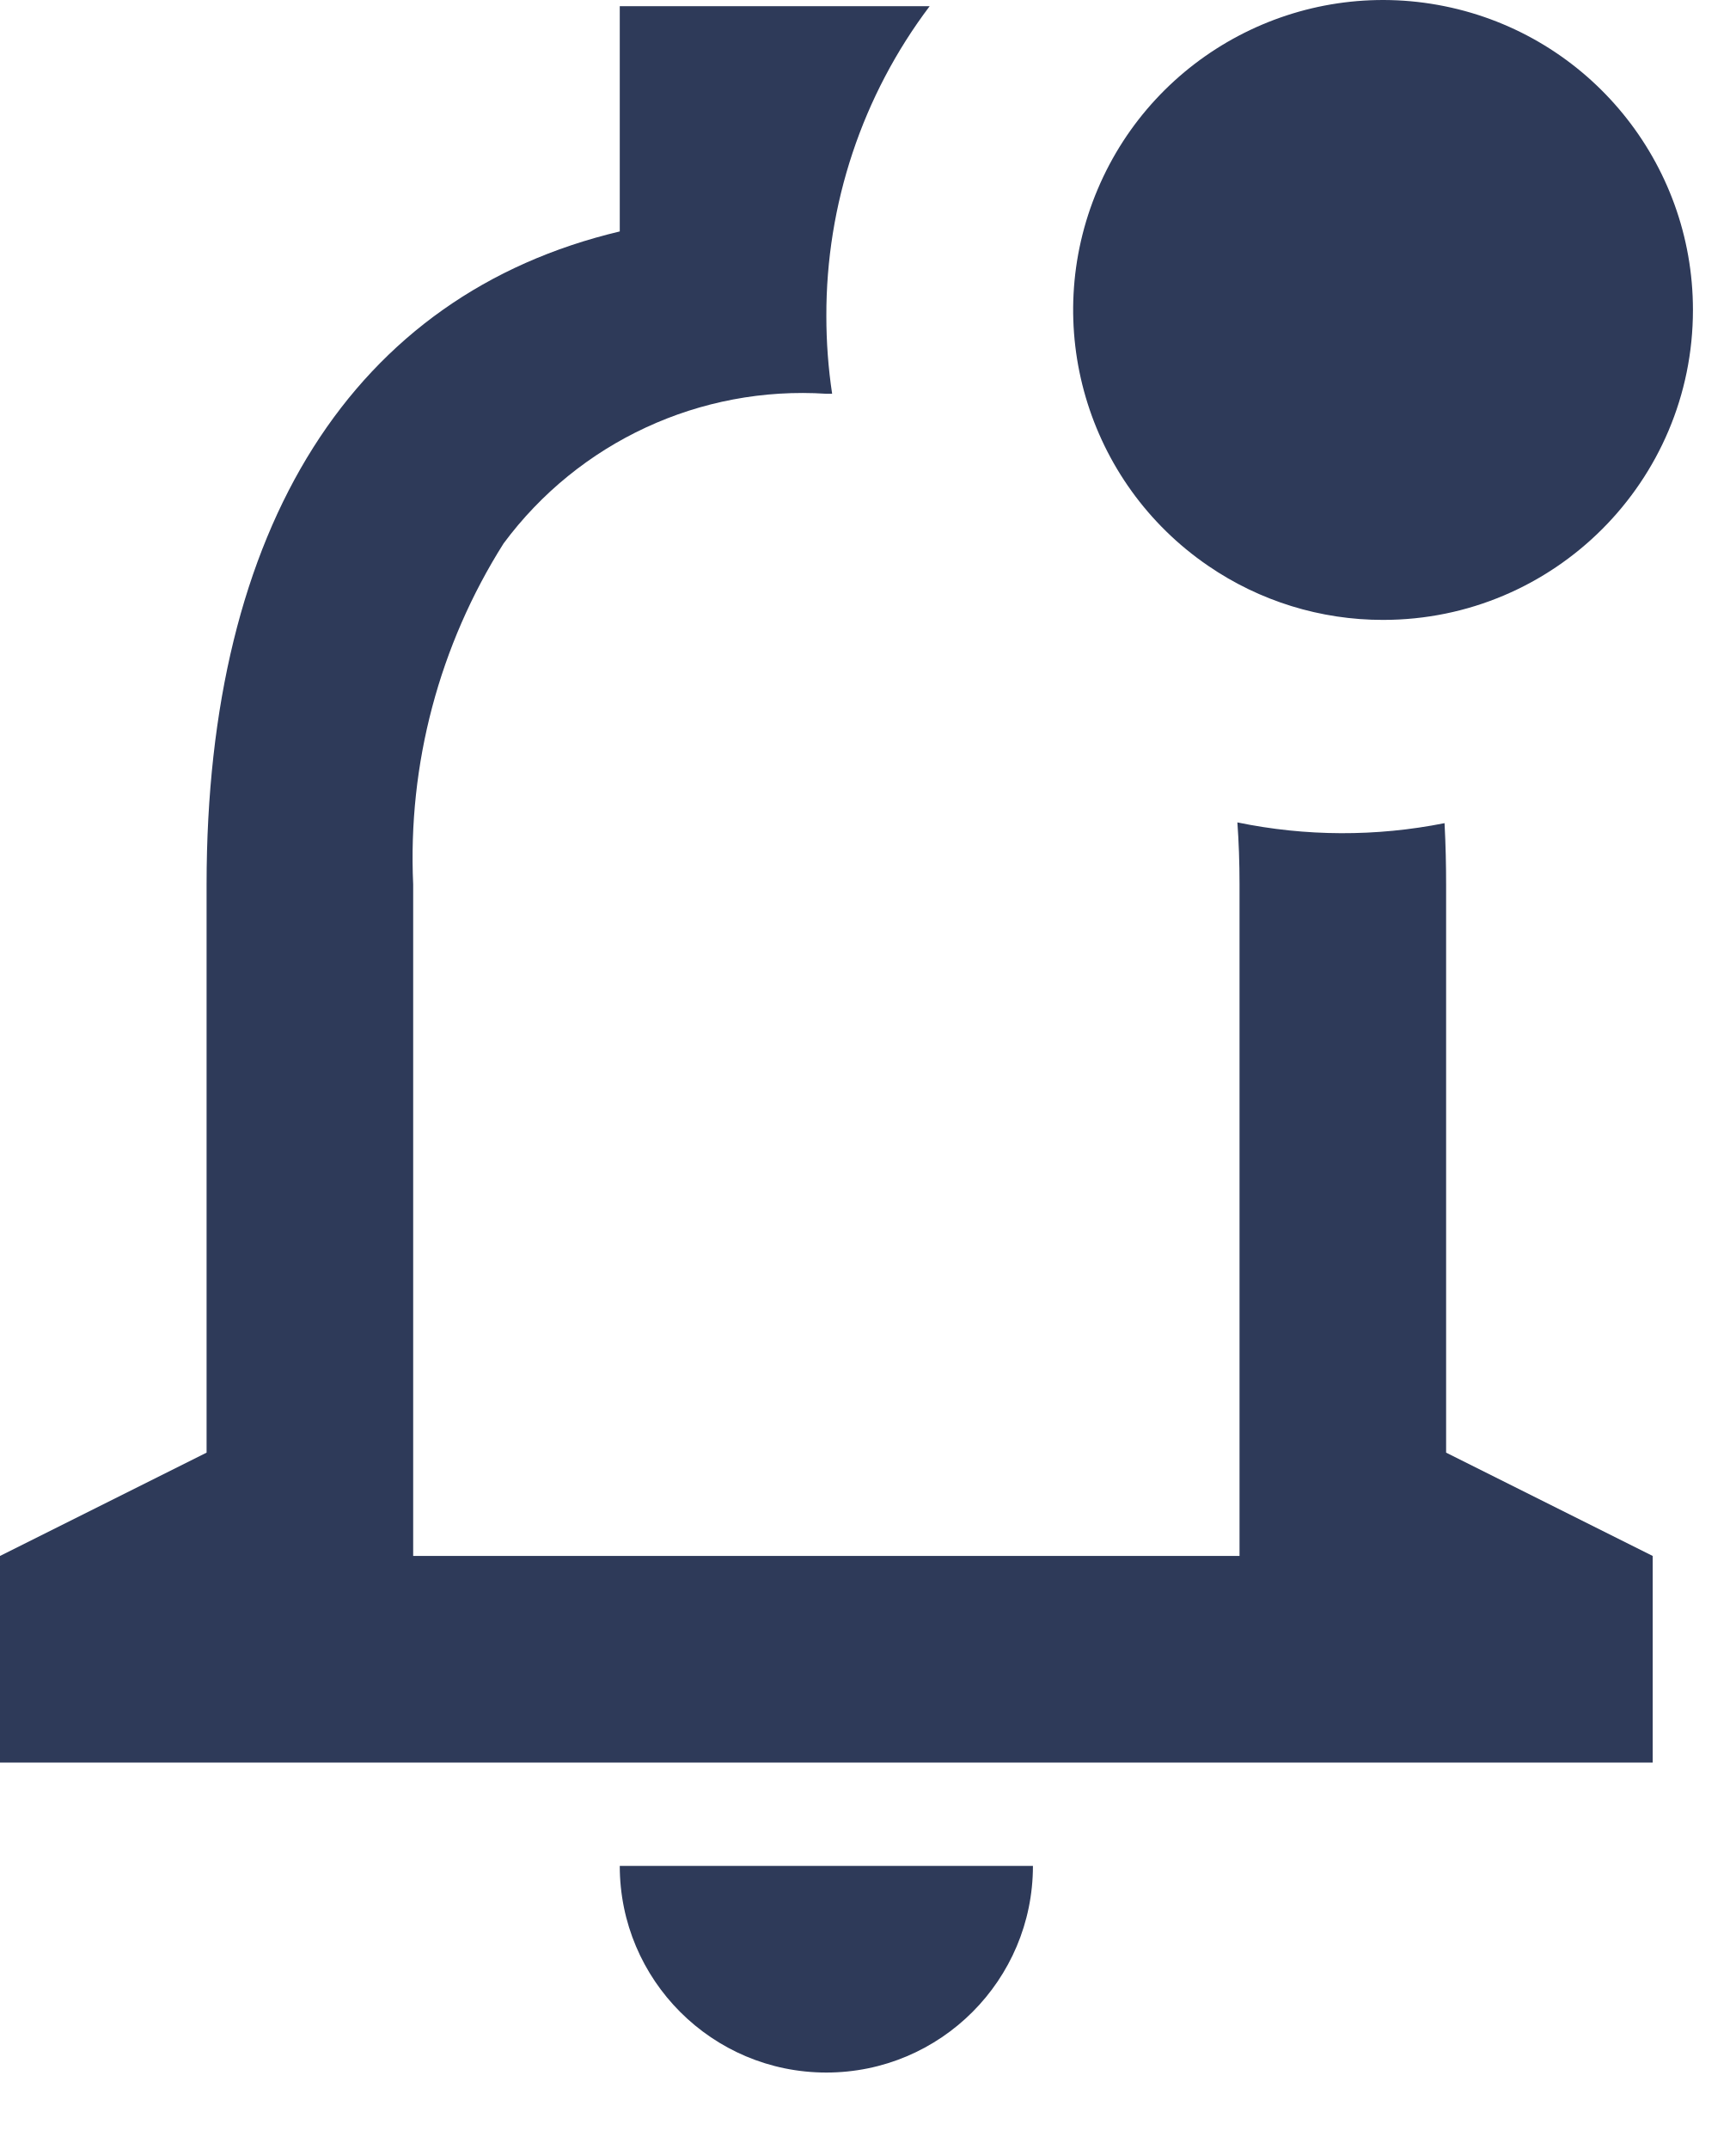
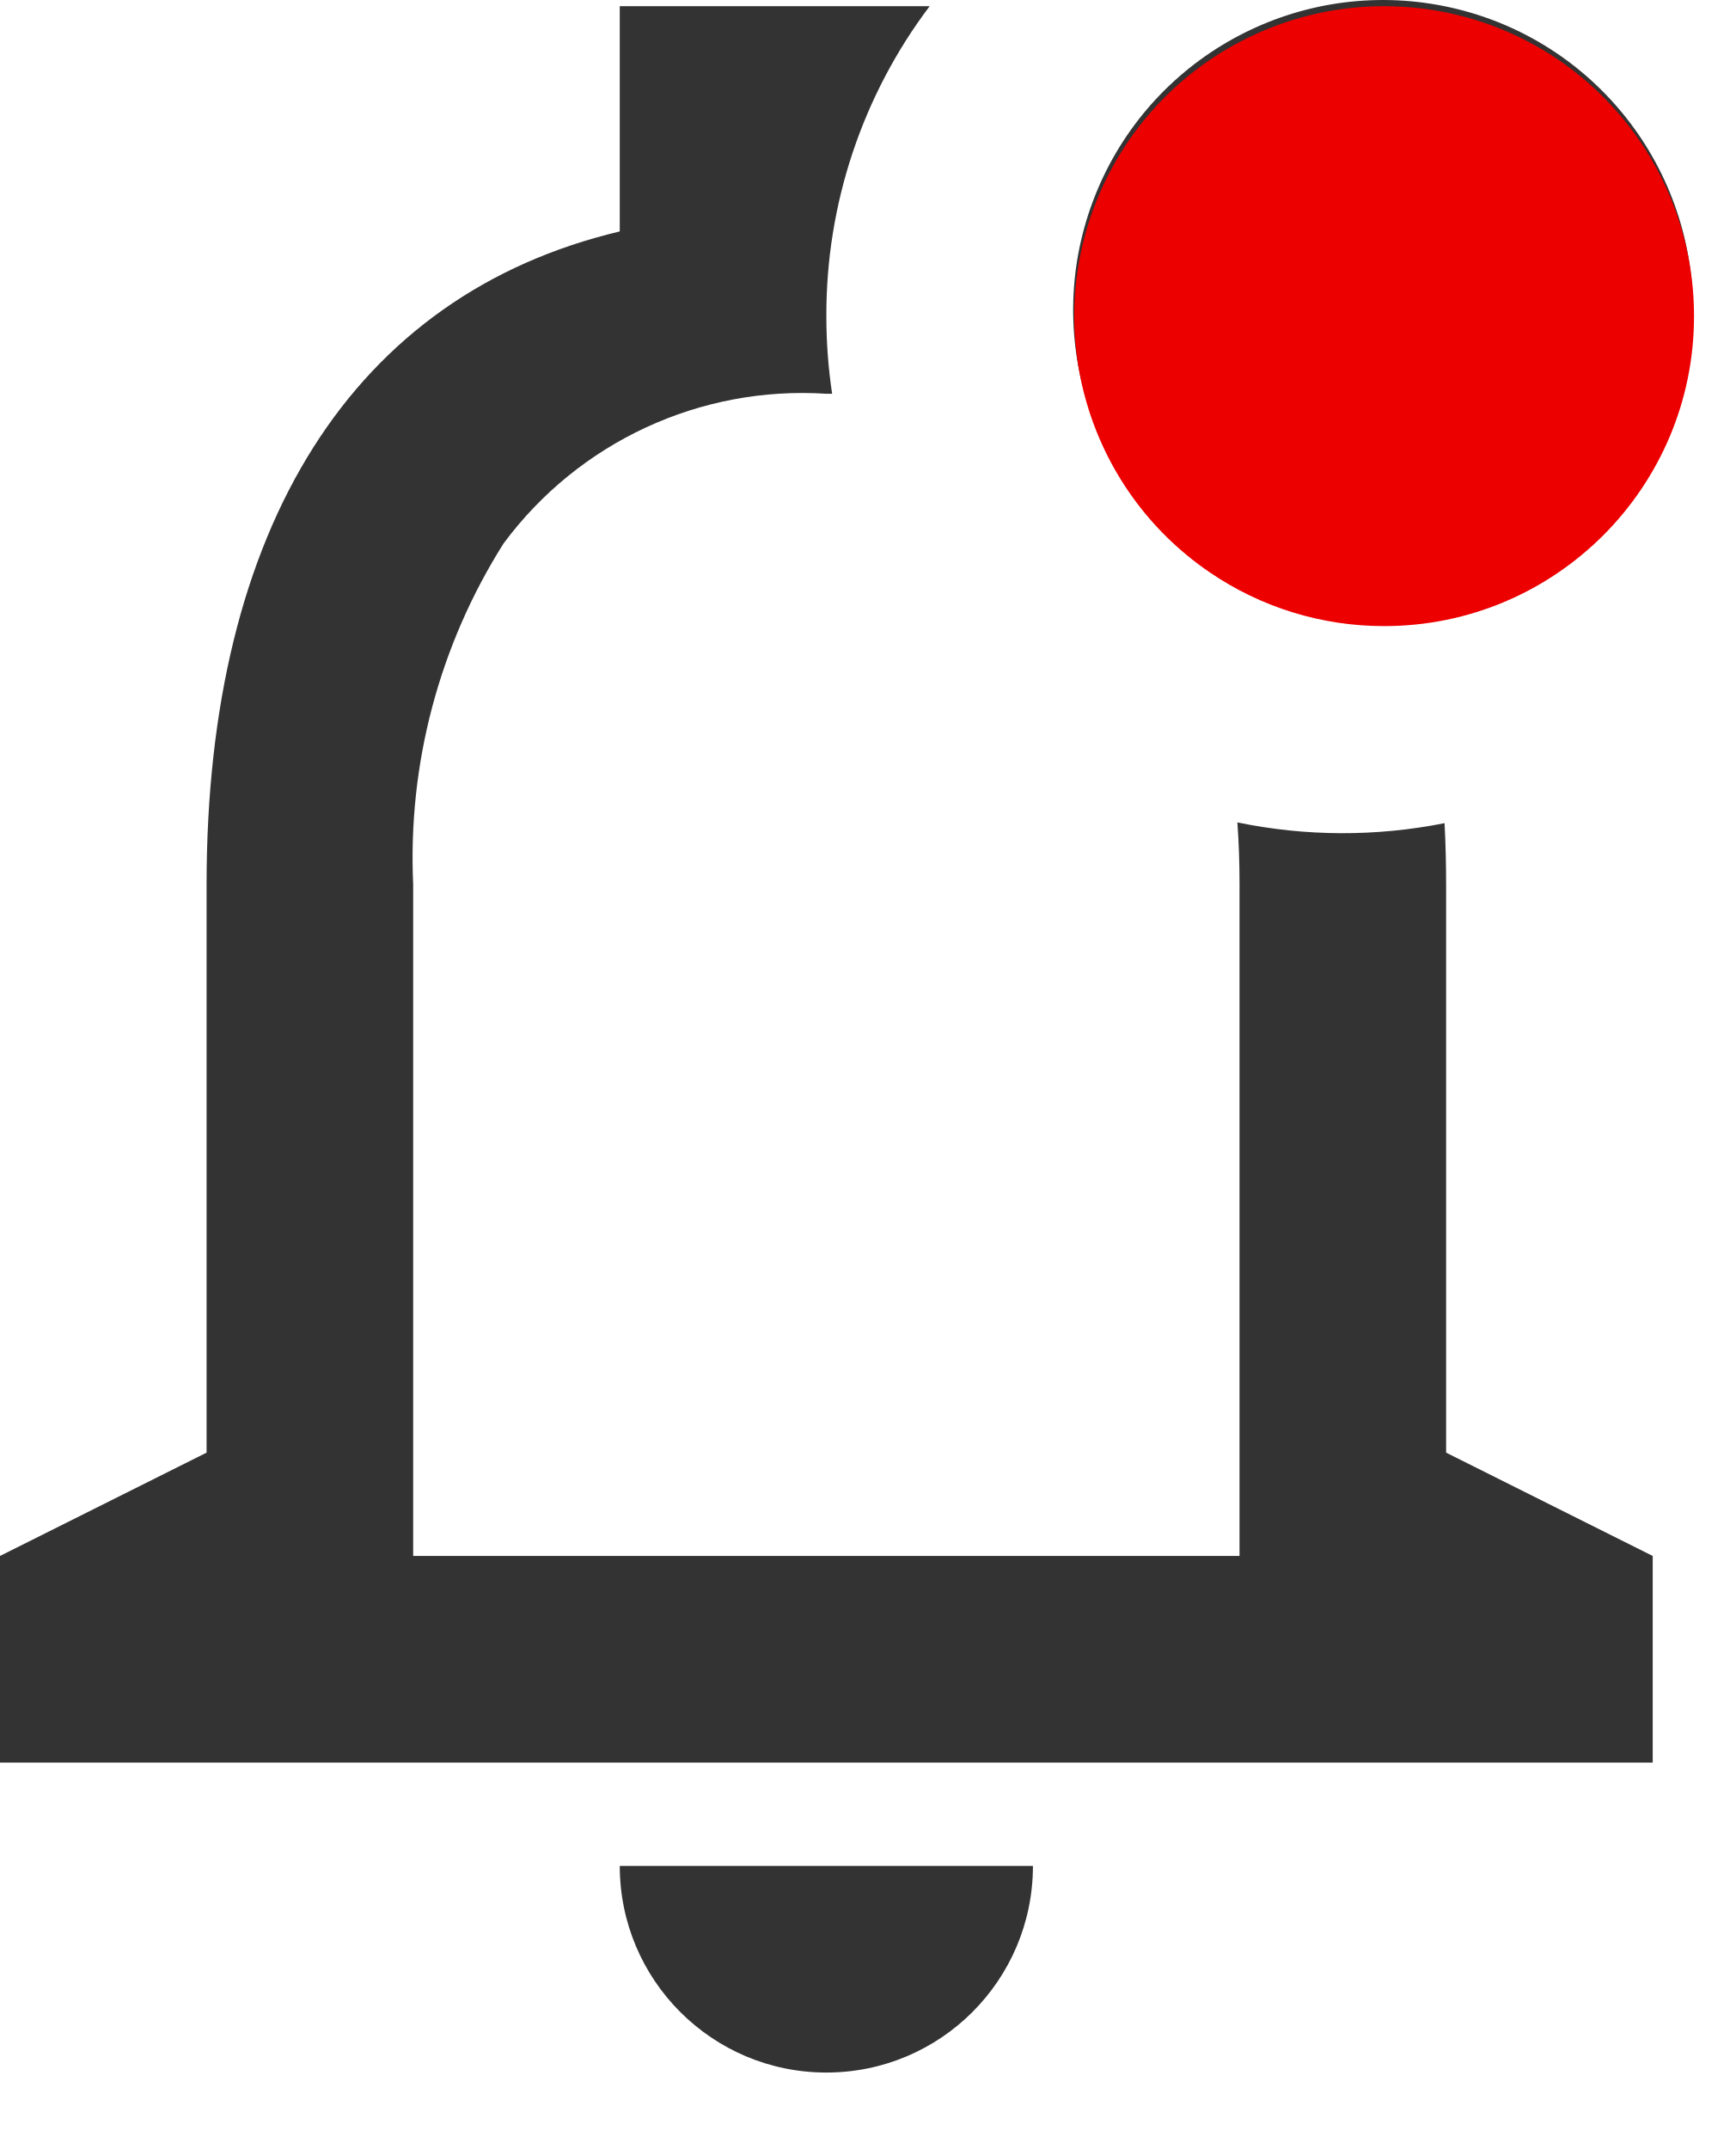
<svg xmlns="http://www.w3.org/2000/svg" width="21" height="26" viewBox="0 0 21 26" fill="none">
-   <path fill-rule="evenodd" clip-rule="evenodd" d="M7.5 22.575C7.5 23.956 8.619 25.075 10 25.075C11.381 25.075 12.5 23.956 12.5 22.575H7.5ZM0 21.325H20V18.825L17.5 17.575V10.709C17.5 10.474 17.495 10.223 17.481 9.959C16.653 10.124 15.801 10.121 14.974 9.95C14.991 10.182 15 10.436 15 10.7V18.825H5V10.7C4.934 9.245 5.316 7.806 6.094 6.575C7.004 5.347 8.475 4.665 10 4.764H10.07C10.023 4.453 10 4.139 10 3.825C9.996 2.472 10.435 1.155 11.25 0.075H7.5V2.8C4.276 3.566 2.5 6.372 2.5 10.7V17.575L0 18.825V21.325Z" fill="#2E3A59" />
-   <path d="M16.737 7.5C15.982 7.501 15.244 7.273 14.621 6.846C13.148 5.839 12.588 3.934 13.283 2.291C13.977 0.648 15.733 -0.279 17.481 0.075C19.23 0.429 20.487 1.966 20.487 3.75C20.487 5.821 18.808 7.5 16.737 7.5Z" fill="#2E3A59" />
+   <path fill-rule="evenodd" clip-rule="evenodd" d="M7.5 22.575C7.5 23.956 8.619 25.075 10 25.075C11.381 25.075 12.5 23.956 12.5 22.575H7.5ZM0 21.325H20V18.825L17.5 17.575V10.709C17.5 10.474 17.495 10.223 17.481 9.959C16.653 10.124 15.801 10.121 14.974 9.95C14.991 10.182 15 10.436 15 10.7V18.825H5V10.7C4.934 9.245 5.316 7.806 6.094 6.575C7.004 5.347 8.475 4.665 10 4.764H10.07C10.023 4.453 10 4.139 10 3.825C9.996 2.472 10.435 1.155 11.25 0.075H7.5V2.8C4.276 3.566 2.5 6.372 2.5 10.7V17.575L0 18.825V21.325Z" fill="#333333" />
+   <path d="M16.737 7.5C15.982 7.501 15.244 7.273 14.621 6.846C13.148 5.839 12.588 3.934 13.283 2.291C13.977 0.648 15.733 -0.279 17.481 0.075C19.23 0.429 20.487 1.966 20.487 3.75C20.487 5.821 18.808 7.5 16.737 7.5Z" fill="#333333" />
+   <path d="M16.75 7.575C15.995 7.576 15.257 7.348 14.634 6.921C13.161 5.914 12.602 4.009 13.296 2.366C13.99 0.723 15.746 -0.204 17.495 0.15C19.243 0.504 20.5 2.041 20.5 3.825C20.5 5.896 18.821 7.575 16.75 7.575Z" fill="#ED0000" />
</svg>
